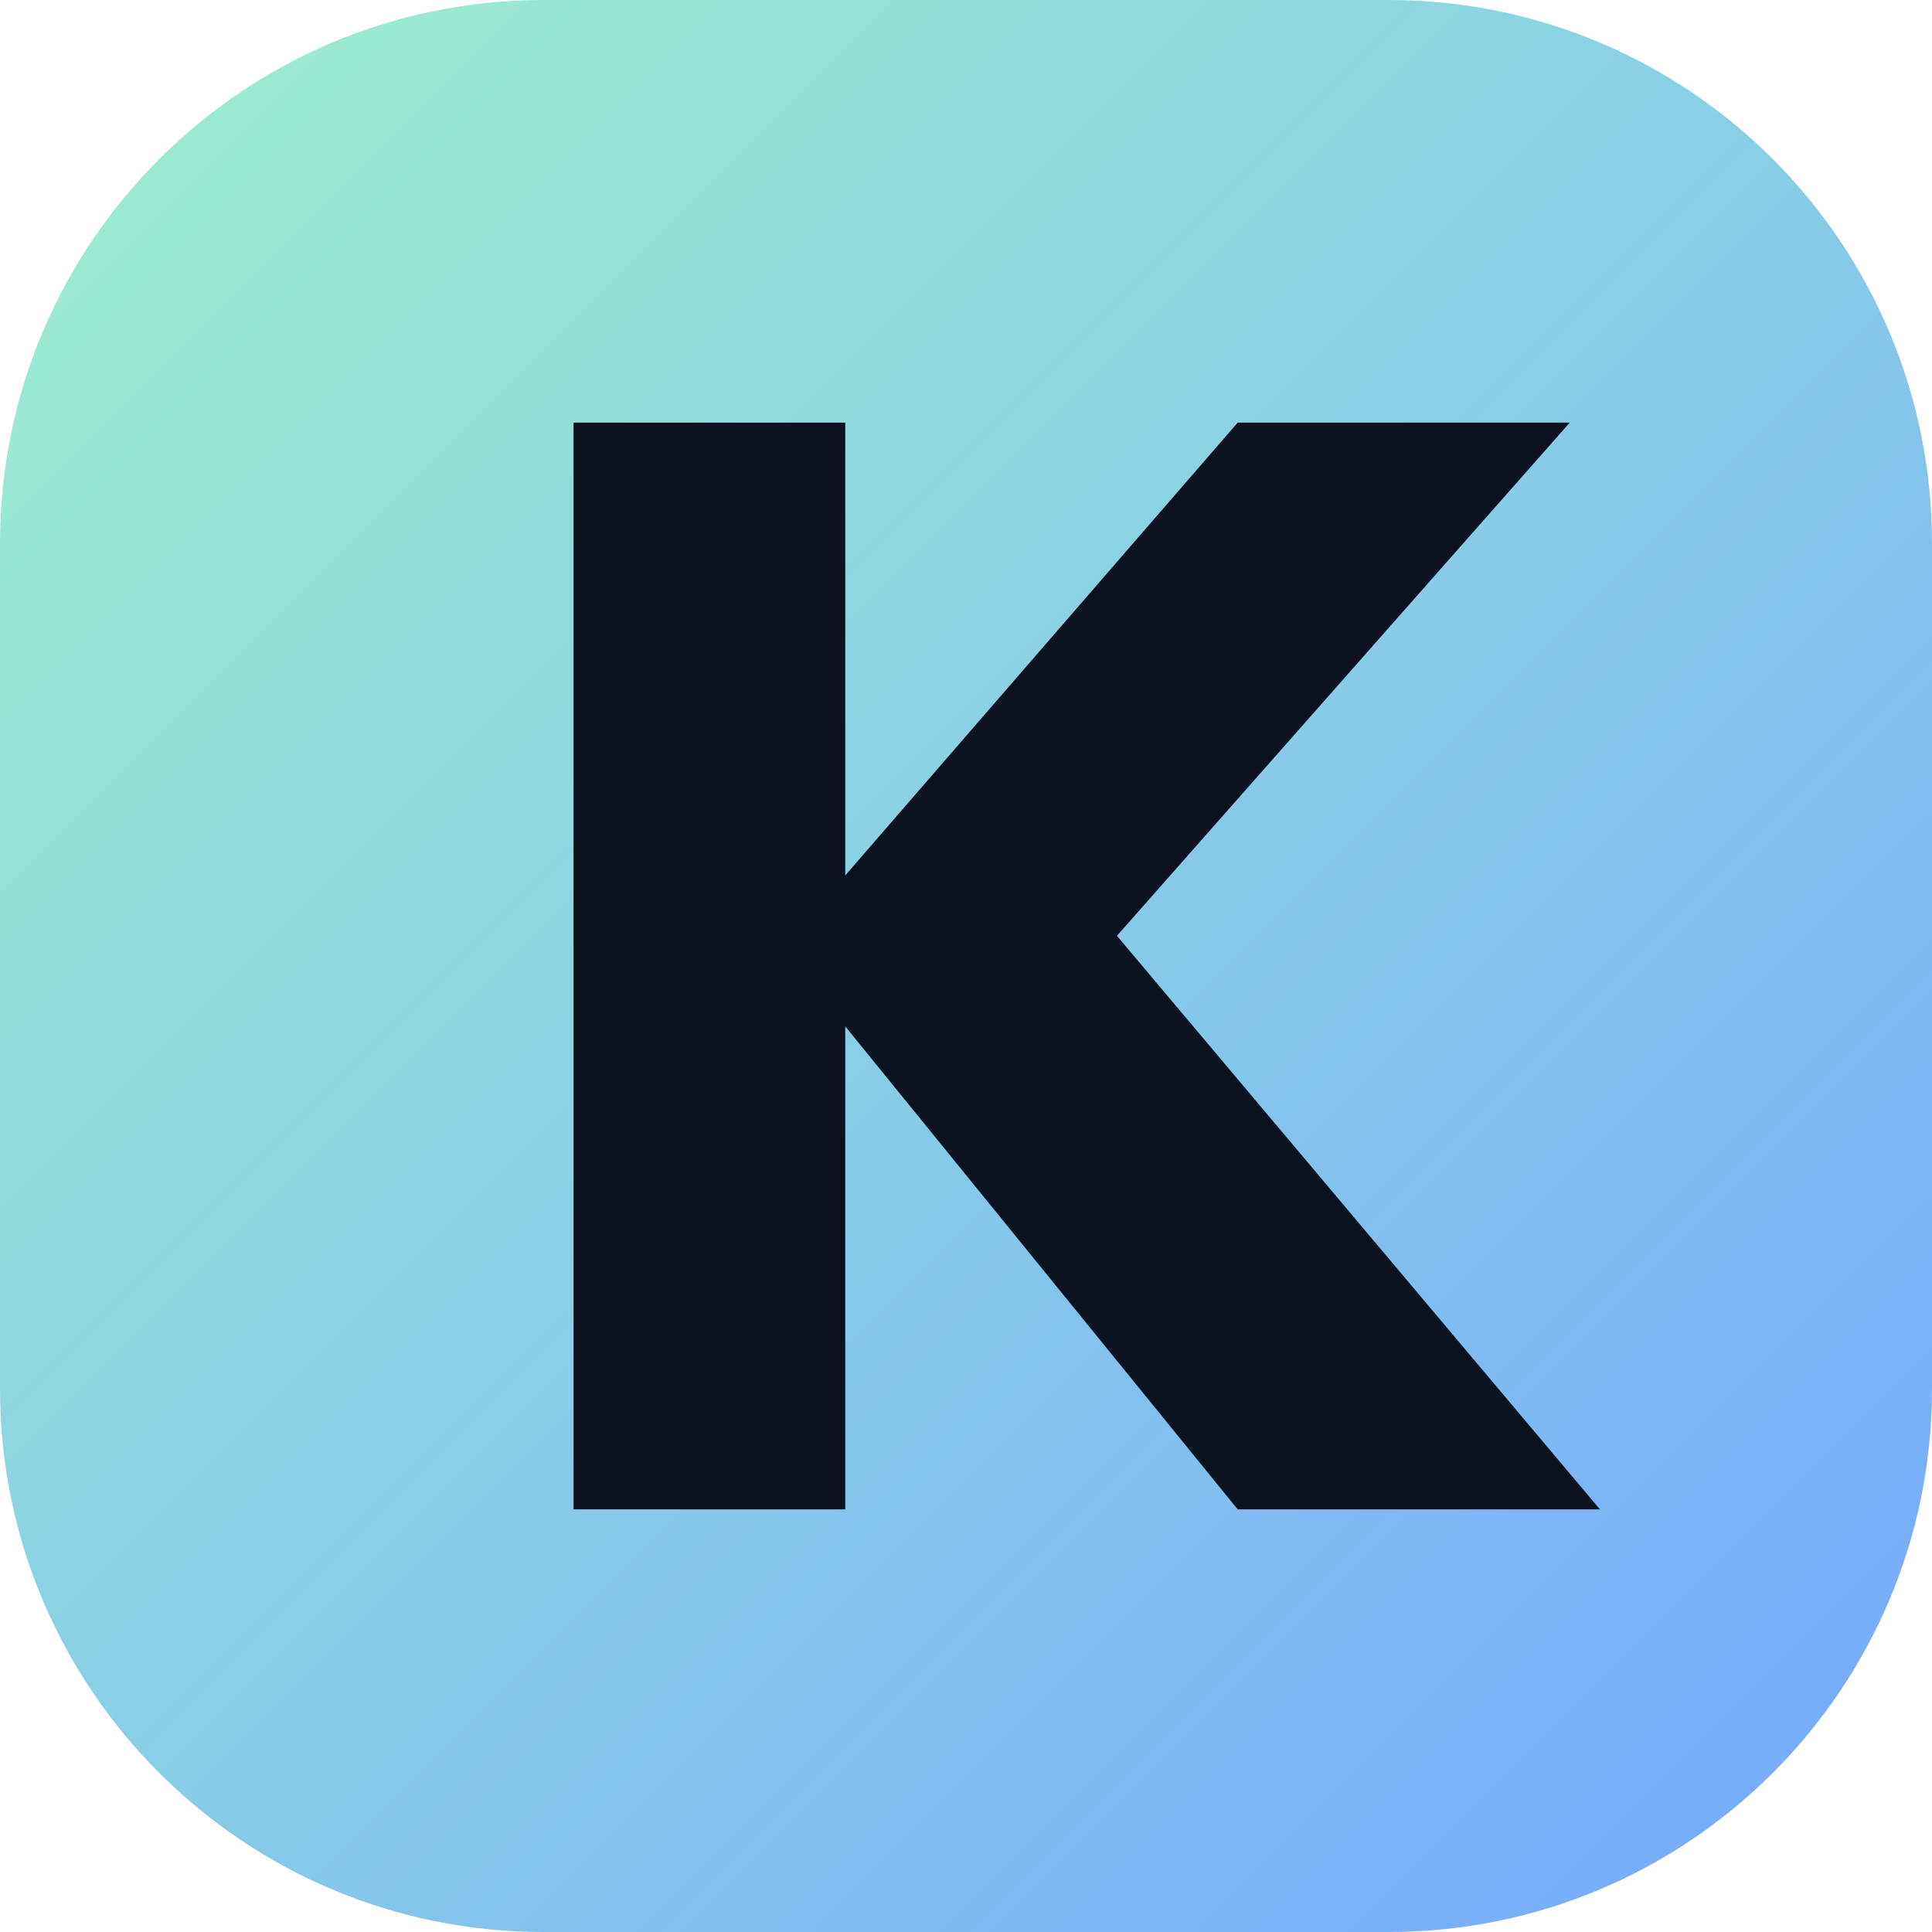
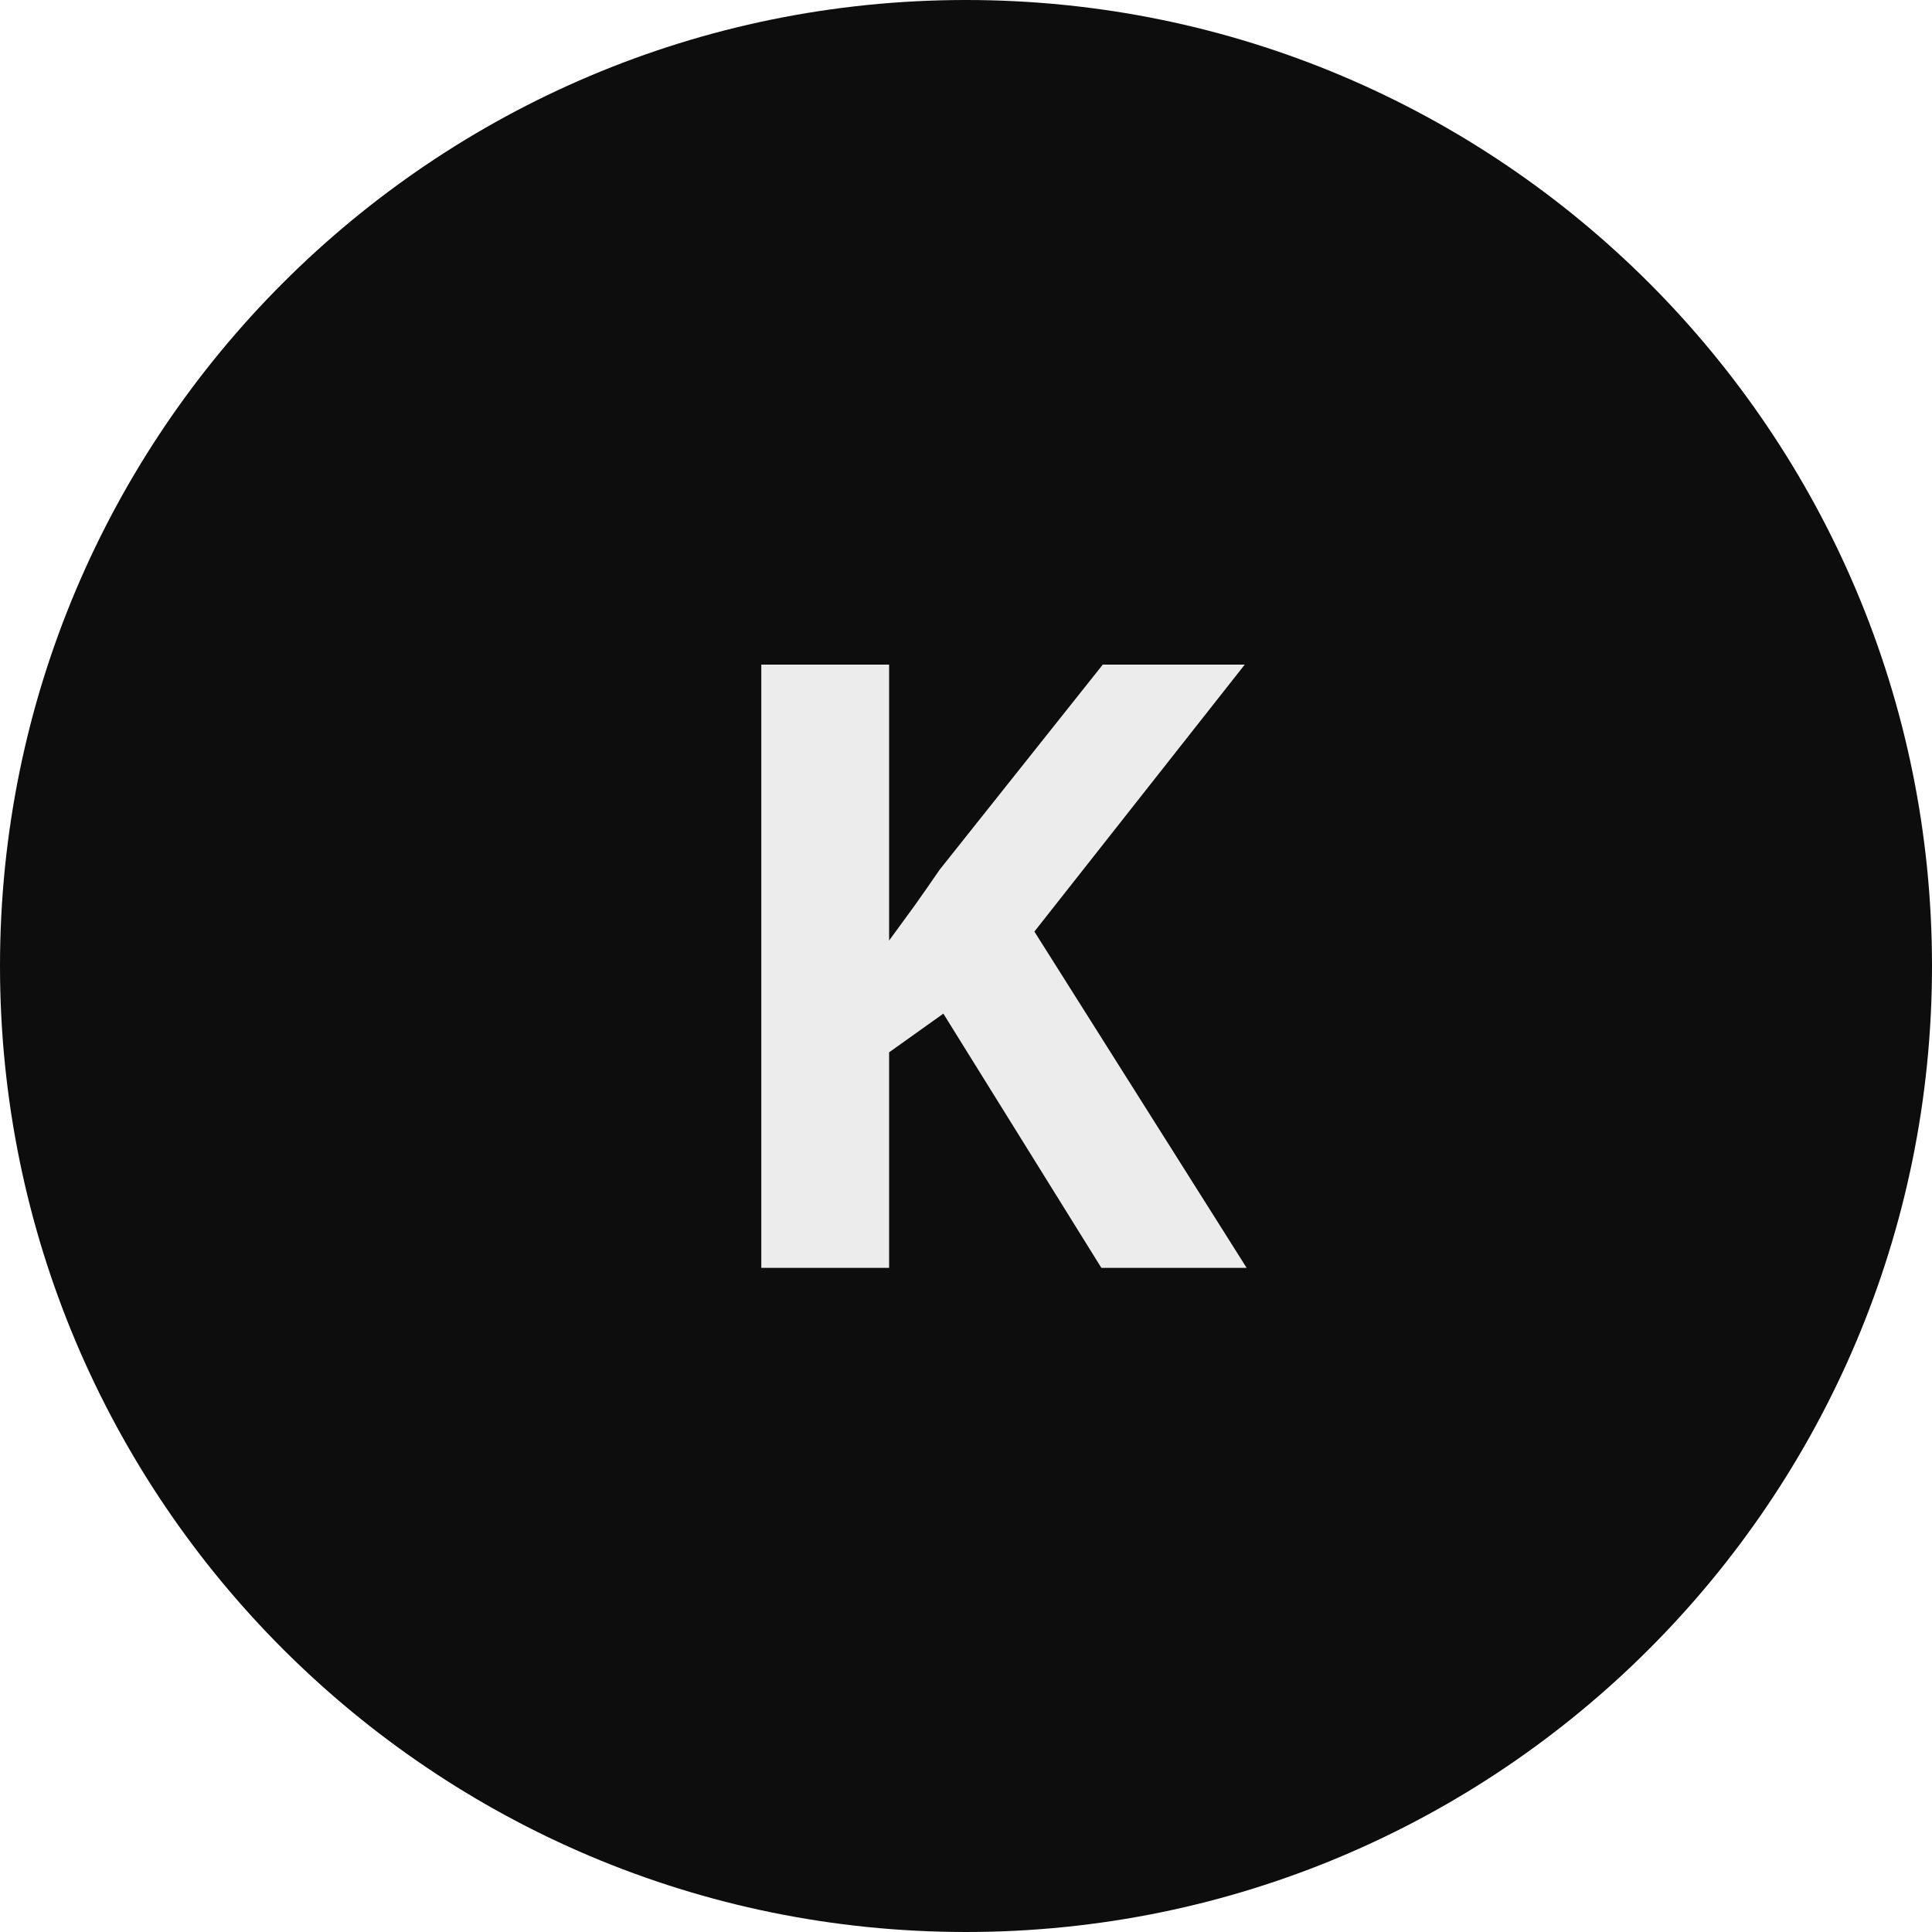
<svg xmlns="http://www.w3.org/2000/svg" viewBox="0 0 64 64">
-   <defs>
-     <linearGradient id="g" x1="0" y1="0" x2="1" y2="1">
-       <stop stop-color="#9ef2cd" />
-       <stop offset="1" stop-color="#73a7ff" />
-     </linearGradient>
-   </defs>
-   <rect width="64" height="64" rx="18" fill="url(#g)" />
-   <path d="M19 14h9v15l13-15h11L37 31l16 19H41L28 34v16h-9z" fill="#0c1320" />
+   <rect width="64" height="64" rx="32" fill="#0d0d0d" />
+   <text x="32" y="42" text-anchor="middle" font-size="28" font-family="ui-sans-serif, system-ui, sans-serif" font-weight="700" fill="#ececec">K</text>
</svg>
